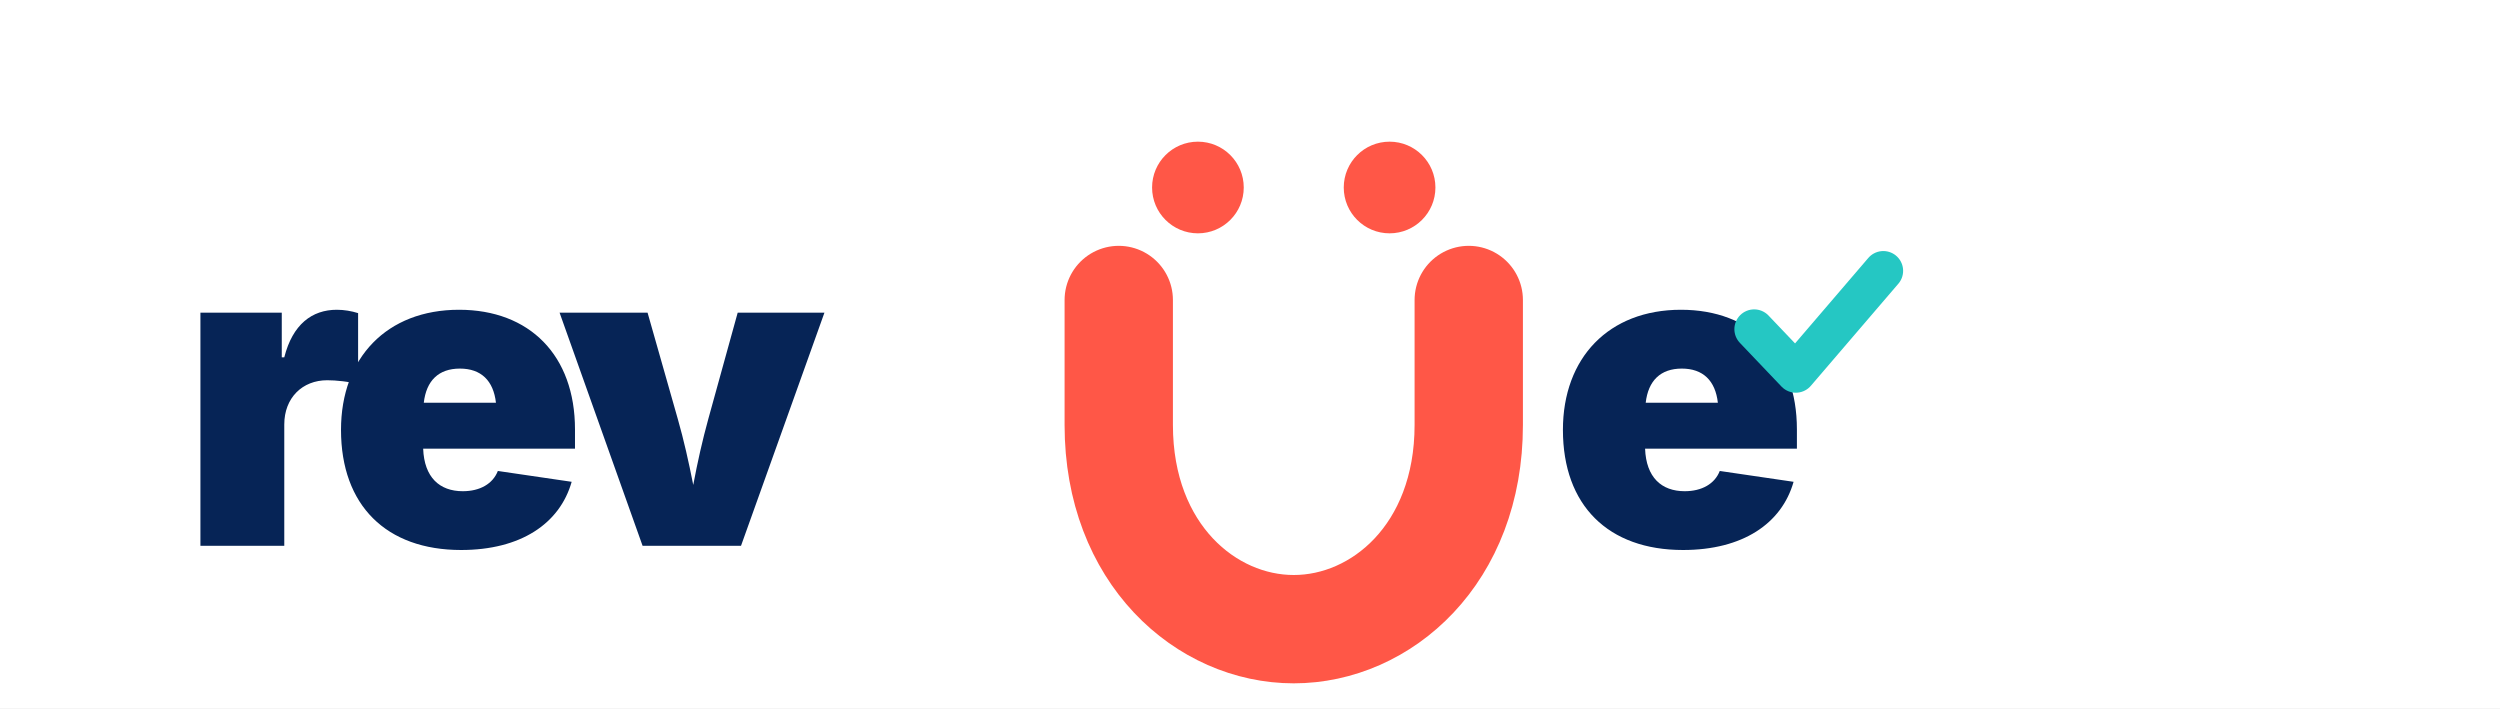
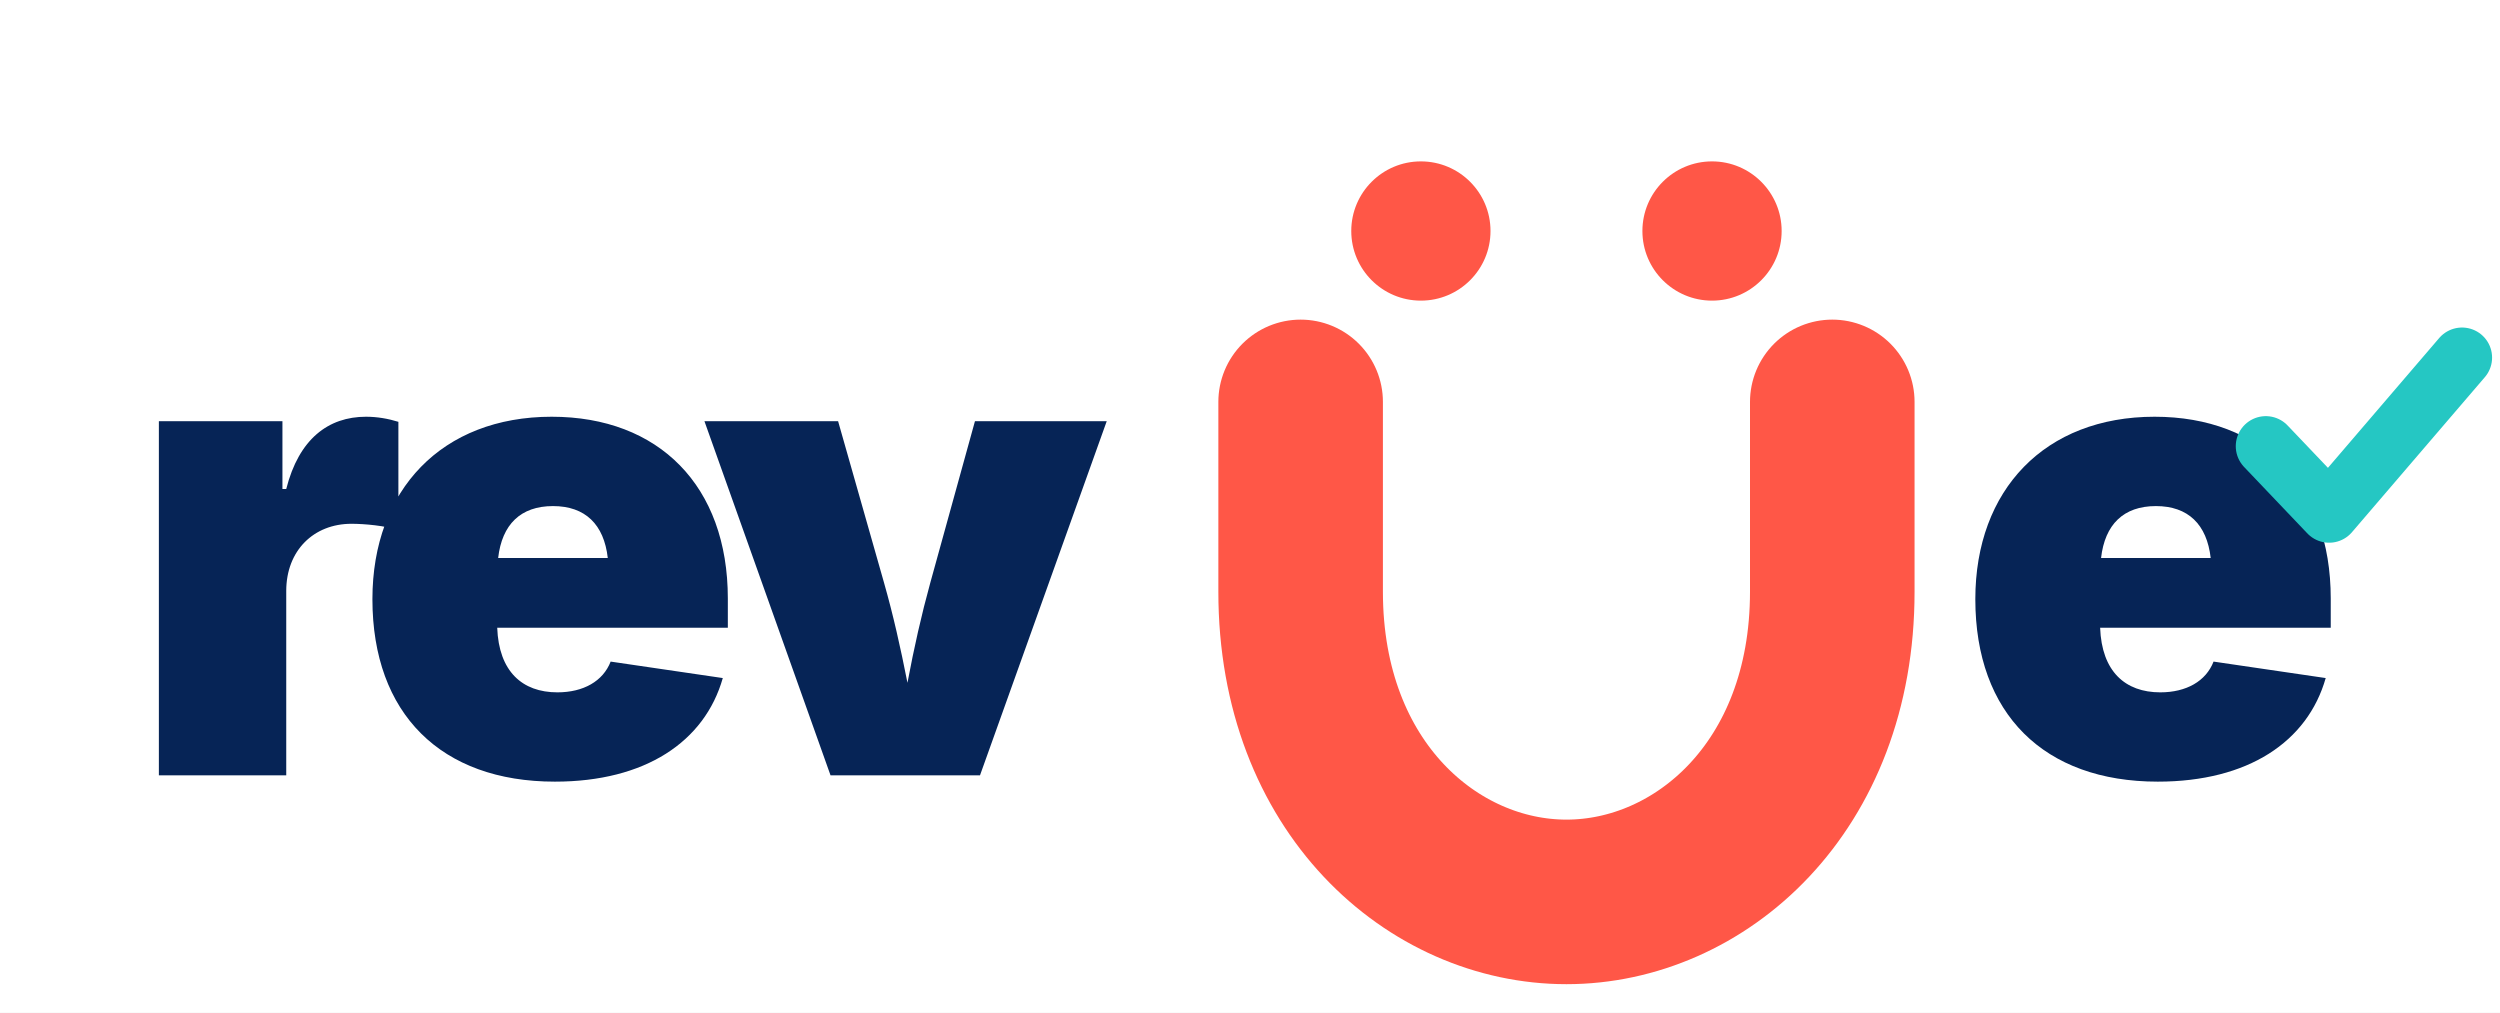
- <svg xmlns="http://www.w3.org/2000/svg" width="1200" height="340" viewBox="0 0 1200 340" role="img" aria-labelledby="title desc">
-   <rect width="1200" height="340" fill="#FFFFFF" />
-   <g transform="translate(86 52)">
+ <svg xmlns="http://www.w3.org/2000/svg" width="790" height="320" viewBox="0 0 790 320" role="img" aria-labelledby="title desc">
+   <rect width="790" height="320" fill="#FFFFFF" />
+   <g transform="translate(40 35)">
    <text x="0" y="210" font-family="Inter, Avenir Next, Nunito Sans, Arial, sans-serif" font-size="205" font-weight="850" letter-spacing="-11" fill="#062456">rev</text>
-     <g transform="translate(405 0)">
+     <g transform="translate(325 0)">
      <circle cx="84" cy="38" r="22" fill="#FF5747" />
      <circle cx="176" cy="38" r="22" fill="#FF5747" />
      <path d="M46 92 L46 152 C46 214 88 250 130 250 C172 250 214 214 214 152 L214 92" fill="none" stroke="#FF5747" stroke-width="52" stroke-linecap="round" />
    </g>
-     <text x="658" y="210" font-family="Inter, Avenir Next, Nunito Sans, Arial, sans-serif" font-size="205" font-weight="850" letter-spacing="-11" fill="#062456">e</text>
-     <path d="M756 106 L776 127 L818 78" fill="none" stroke="#25C7C3" stroke-width="19" stroke-linecap="round" stroke-linejoin="round" />
+     <text x="578" y="210" font-family="Inter, Avenir Next, Nunito Sans, Arial, sans-serif" font-size="205" font-weight="850" letter-spacing="-11" fill="#062456">e</text>
+     <path d="M676 106 L696 127 L738 78" fill="none" stroke="#25C7C3" stroke-width="19" stroke-linecap="round" stroke-linejoin="round" />
  </g>
</svg>
